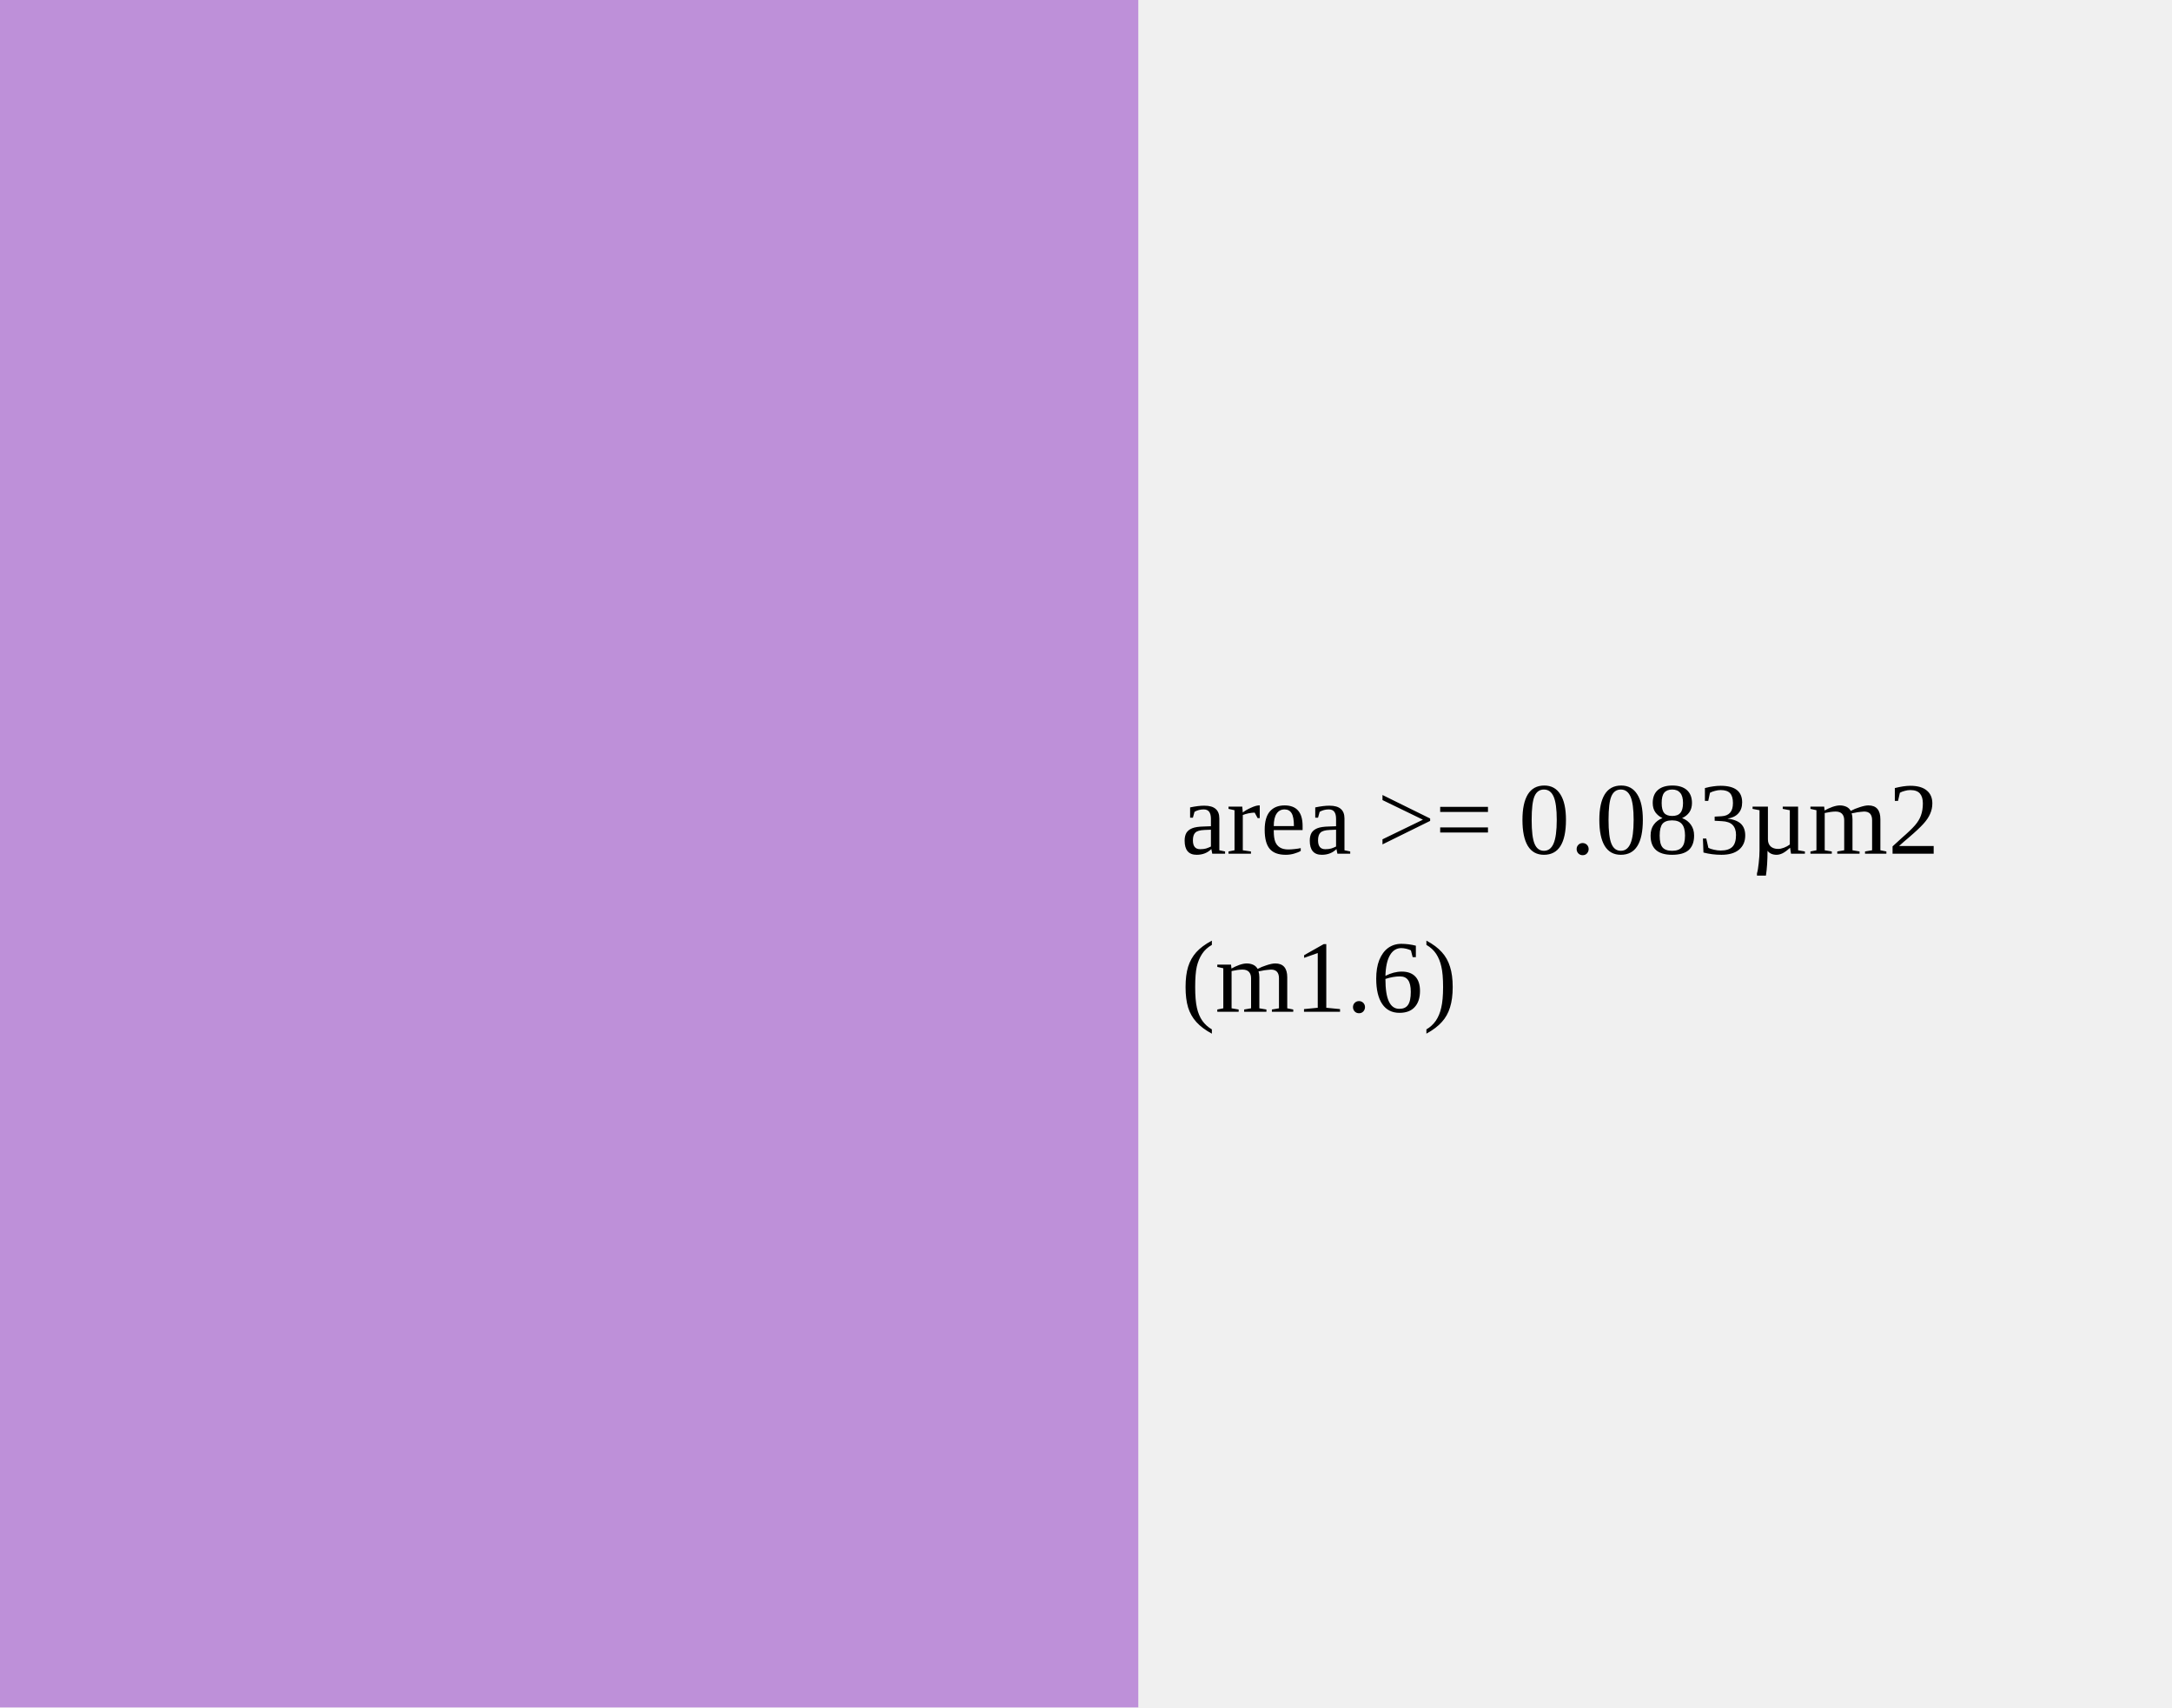
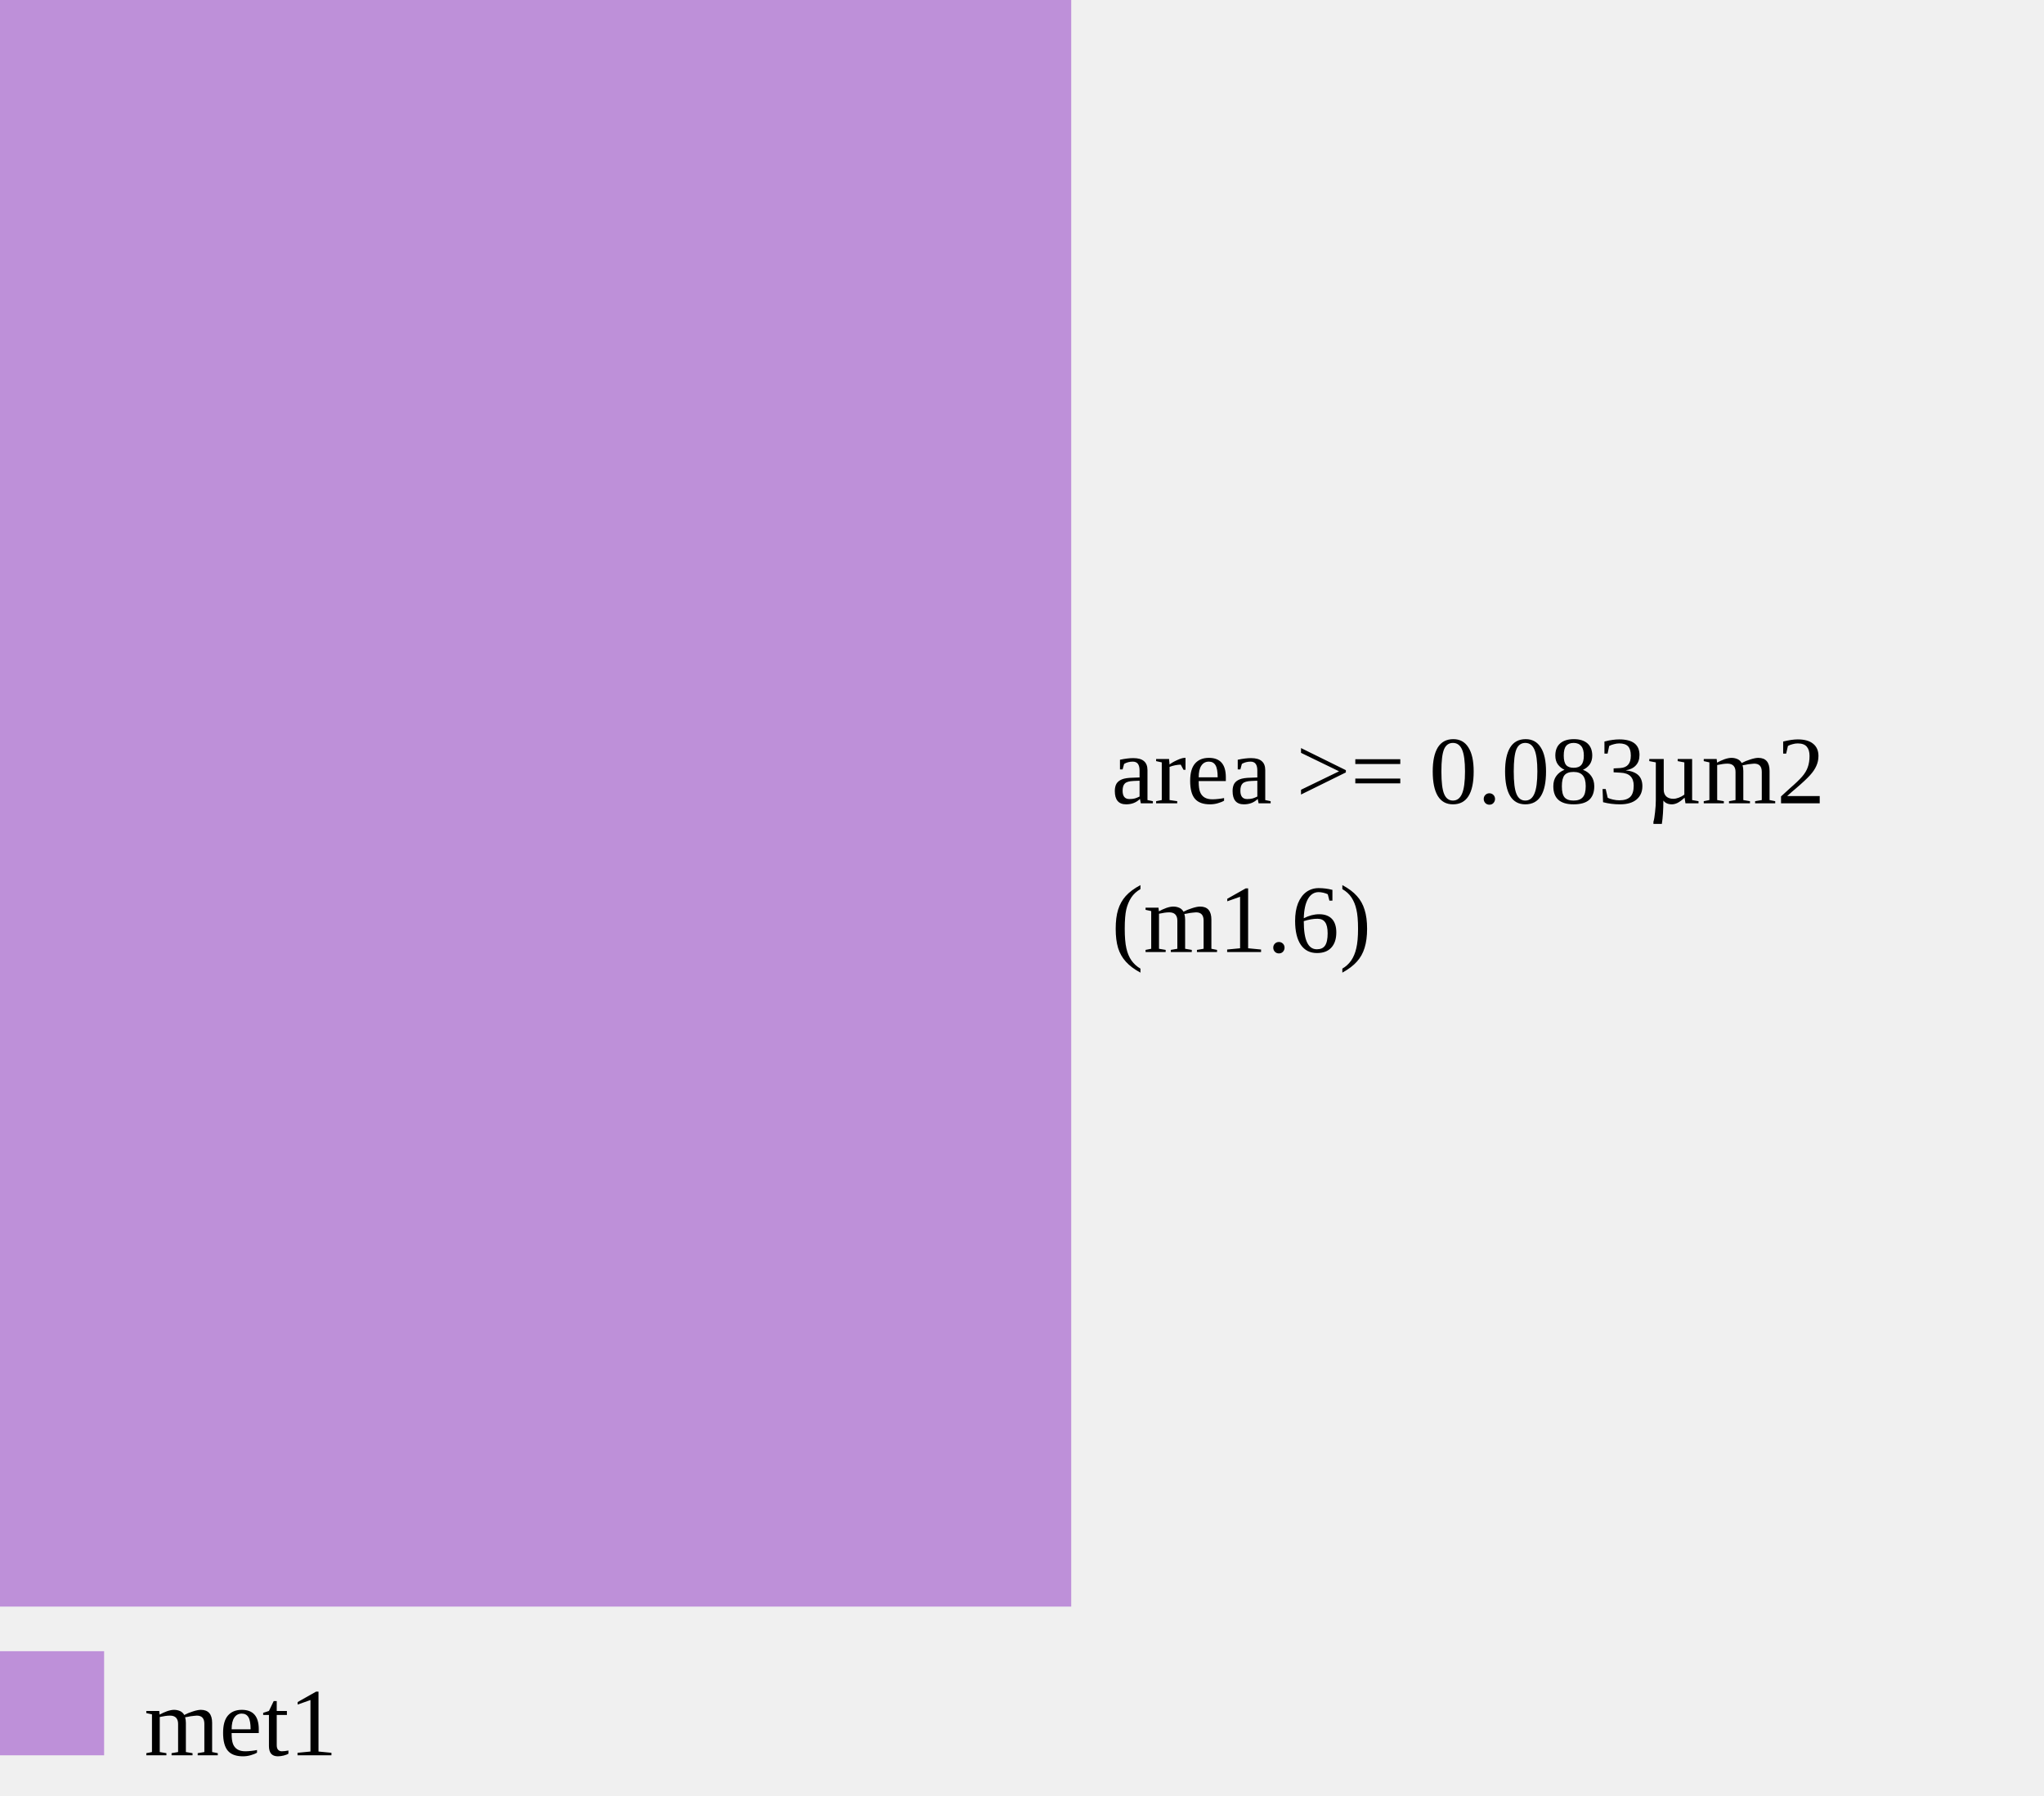
- <svg xmlns="http://www.w3.org/2000/svg" baseProfile="full" height="100%" version="1.1" width="100%" viewBox="0 0 254.245 199.867">
+ <svg xmlns="http://www.w3.org/2000/svg" baseProfile="full" height="100%" version="1.1" width="100%" viewBox="0 0 254.245 223.367">
  <defs>
    <style type="text/css">
    .background {fill:white;}
    .default {fill:grey;}
    .diff {fill:rgb(196,157,113);}
    .tap {fill:rgb(121,196,113);}
    .poly {fill:rgb(212,90,92);}
    .mcon {fill:rgb(204,202,204);stroke-width:1;stroke:black;}
-     .met1 {fill:rgb(190,144,217);}
-     .huge_met1 {fill:rgb(190,144,217);}
+     .met1, .huge_met1 {fill:rgb(190,144,217);}
    .via {fill:rgb(59,0,246);}
    .checkmark {fill:rgb(0,192,0);font-size:74px;}
    .no {fill:rgb(179,0,0);font-size:74px;}
    
</style>
  </defs>
  <rect class="met1" height="199.867" width="133.245" x="0" y="0" />
  <text x="138.245" y="99.934">area &gt;= 0.083µm2</text>
  <text x="138.245" y="118.434">(m1.6)</text>
+   <rect class="met1" height="12.95" width="12.95" x="0" y="205.417" />
+   <text x="17.95" y="218.367">met1</text>
</svg>
